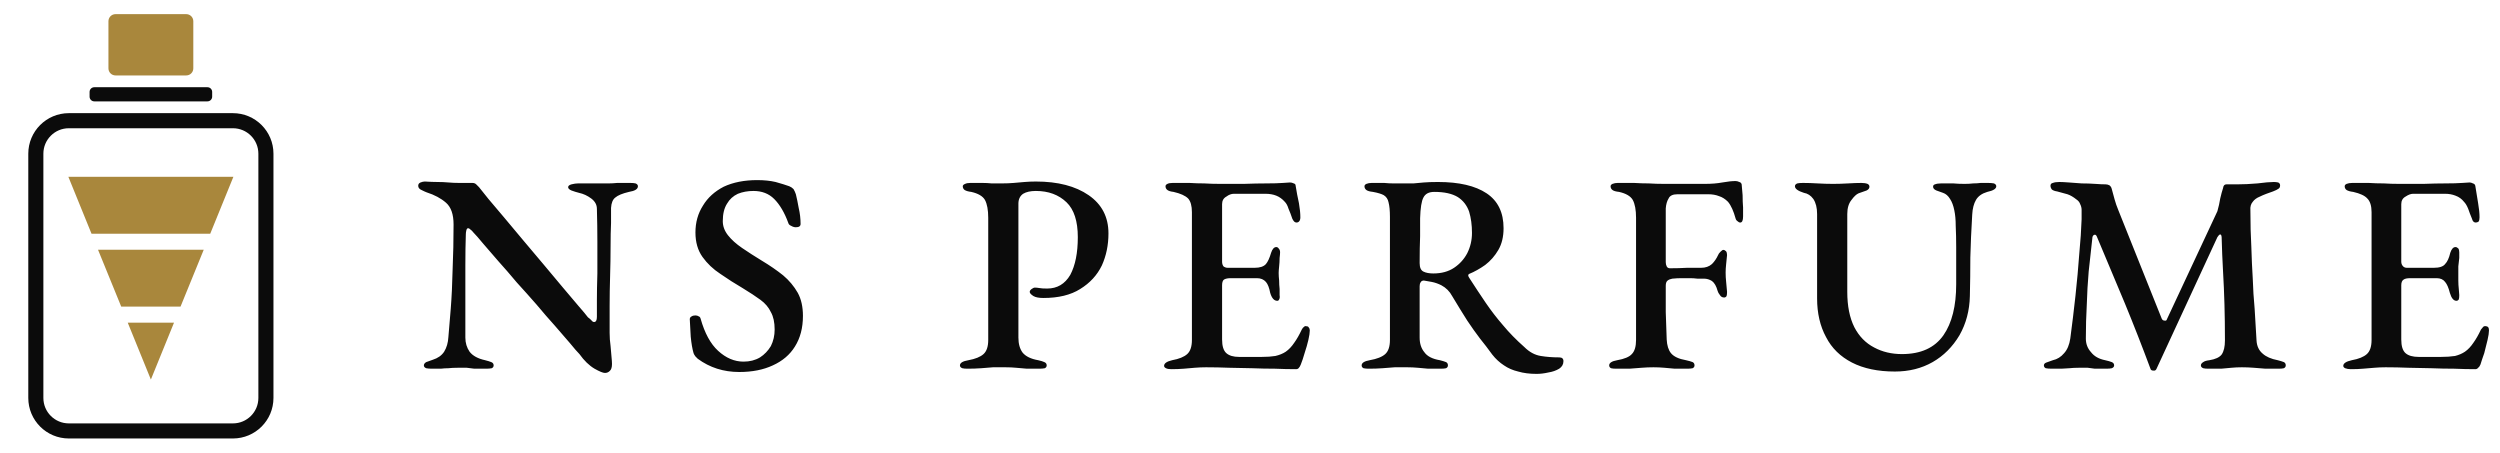
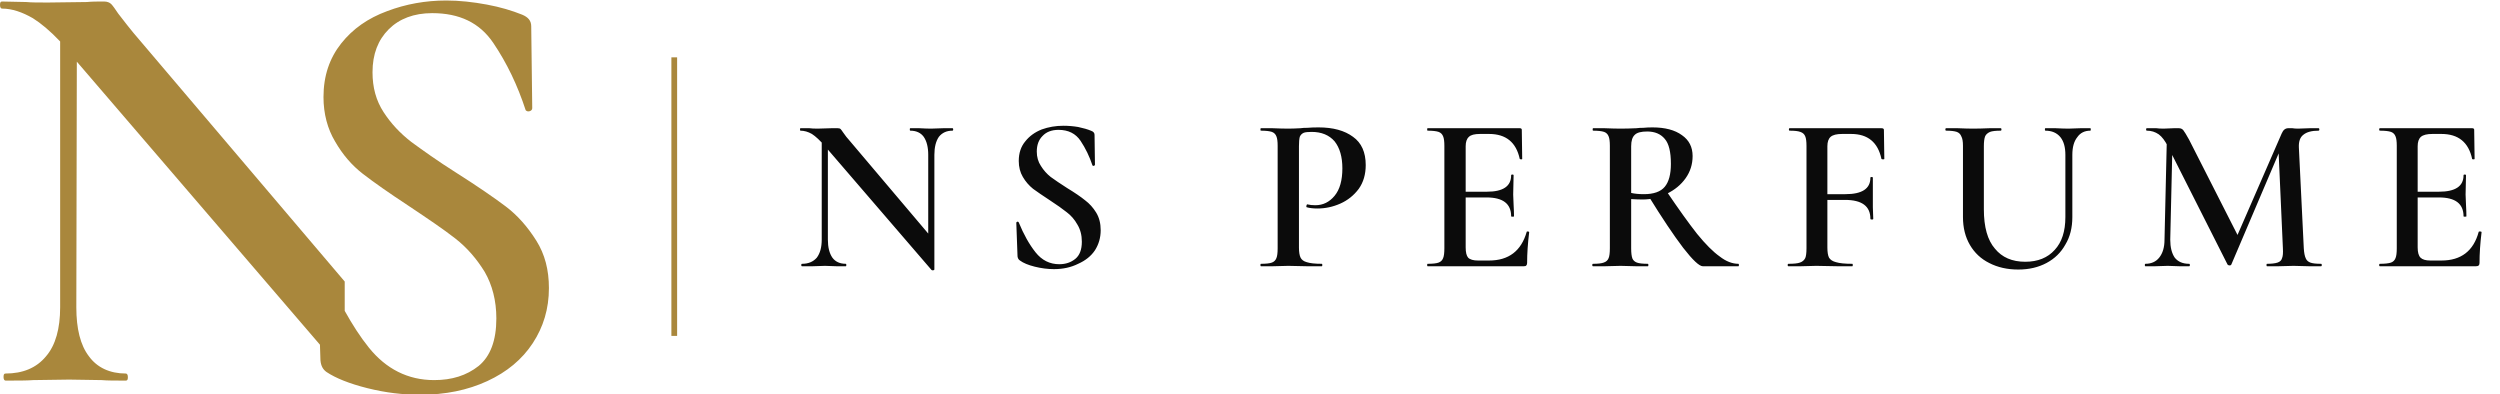
- <svg xmlns="http://www.w3.org/2000/svg" viewBox="0 0 530.24 96" width="530.24" height="96" role="img" aria-label="NS Perfume">
-   <rect x="23" y="3" width="18" height="13" rx="1.5" fill="#A9873C" />
-   <rect x="19" y="18.5" width="26" height="3" rx="1" fill="#0B0B0B" />
-   <rect x="7.6" y="25.6" width="48.8" height="65.8" rx="7" fill="none" stroke="#0B0B0B" stroke-width="3.2" />
-   <path d="M14.5 37.5H49.5L44.59 49.57H19.41ZM20.79 52.97H43.21L38.29 65.03H25.71ZM27.09 68.43H36.91L32 80.5Z" fill="#A9873C" />
-   <path d="M128.3 79.1L128.3 79.1Q127.7 79.1 126.1 78.2Q124.4 77.2 122.9 75.1L122.9 75.1Q122.2 74.4 120.9 72.8Q119.5 71.2 117.7 69.1Q115.8 67 113.8 64.6Q111.7 62.2 109.6 59.9Q107.6 57.5 105.7 55.4Q103.9 53.3 102.5 51.7Q101.1 50 100.4 49.3L100.4 49.3Q100.1 48.9 99.8 48.7Q99.5 48.4 99.3 48.4Q99 48.4 98.9 48.9Q98.8 49.3 98.8 49.7L98.8 49.7Q98.7 52.6 98.7 56.3Q98.7 60.1 98.7 64.1Q98.7 68.1 98.7 71.6L98.7 71.6Q98.7 73.3 99.6 74.6Q100.6 75.9 102.9 76.4L102.9 76.4Q103.7 76.6 104.2 76.8Q104.7 77 104.7 77.5L104.7 77.5Q104.7 77.9 104.3 78.1Q103.8 78.2 103.1 78.2L103.1 78.2Q101.4 78.2 100.6 78.2Q99.7 78.1 99 78Q98.3 78 97.1 78L97.1 78Q95.9 78 95.1 78.1Q94.3 78.1 93.5 78.2Q92.7 78.2 91.6 78.2L91.6 78.2Q90.9 78.2 90.4 78.1Q89.9 77.9 89.9 77.5Q89.9 77.1 90.4 76.8Q90.9 76.6 91.8 76.3L91.8 76.3Q93.4 75.8 94.2 74.6Q95 73.3 95.1 71.5L95.1 71.5Q95.3 69.2 95.6 65.5Q95.9 61.7 96 57.1Q96.2 52.5 96.2 47.6L96.2 47.6Q96.2 44.4 94.6 43Q93 41.6 90.5 40.8L90.5 40.8Q90.2 40.7 89.4 40.3Q88.7 40 88.7 39.4Q88.7 38.9 89.2 38.7Q89.7 38.5 90.1 38.5L90.1 38.5Q91.7 38.6 92.8 38.6Q94 38.6 95.1 38.7Q96.2 38.8 97.4 38.8Q98.6 38.8 100.2 38.8L100.2 38.8Q100.7 38.8 101 39.1Q101.3 39.4 101.6 39.7L101.6 39.7Q102.2 40.5 103.6 42.2Q105 43.9 106.9 46.1Q108.8 48.4 111 51Q113.1 53.5 115.3 56.1Q117.5 58.7 119.4 61Q121.3 63.2 122.7 64.9Q124.1 66.5 124.7 67.3L124.7 67.3Q125 67.5 125.4 67.9Q125.7 68.3 126 68.3L126 68.3Q126.6 68.3 126.6 67.2L126.6 67.2L126.6 63.6Q126.6 61.2 126.7 58Q126.7 54.8 126.7 51.3Q126.7 47.8 126.6 44.3L126.6 44.3Q126.6 43 125.4 42.1Q124.2 41.2 122.8 40.9L122.8 40.9Q122 40.7 121.2 40.4Q120.5 40.1 120.5 39.7L120.5 39.7Q120.5 39.3 121.2 39.1Q122 38.9 122.6 38.9L122.6 38.9L126.9 38.9Q128.3 38.9 129.1 38.9Q129.9 38.9 130.9 38.8Q131.9 38.8 133.7 38.8L133.7 38.8Q134.4 38.8 134.8 38.9Q135.3 39.1 135.3 39.5L135.3 39.5Q135.3 40.4 133.4 40.7L133.4 40.7Q131.3 41.2 130.5 41.9Q129.7 42.5 129.6 44.1L129.6 44.1Q129.6 45.1 129.6 47.3Q129.5 49.4 129.5 52.4Q129.5 55.3 129.4 58.6Q129.3 61.8 129.3 64.9L129.3 64.9L129.3 70.6Q129.3 72 129.5 73.4Q129.6 74.7 129.7 75.7Q129.8 76.7 129.8 77.2L129.8 77.2Q129.8 78.3 129.3 78.7Q128.9 79.1 128.3 79.1ZM156.8 78.9L156.8 78.9Q154.3 78.9 152.1 78.2Q149.9 77.5 148 76.1L148 76.1Q147.8 75.9 147.5 75.6Q147.2 75.2 147.1 74.9L147.1 74.9Q146.7 73.5 146.5 71.4Q146.4 69.4 146.3 67.7L146.3 67.7Q146.3 67.3 146.7 67.1Q147 66.9 147.5 66.9L147.5 66.9Q147.9 66.9 148.2 67.1Q148.5 67.2 148.6 67.6L148.6 67.6Q149.9 72.2 152.3 74.4Q154.8 76.7 157.7 76.7L157.7 76.7Q159.7 76.7 161.2 75.8Q162.6 74.9 163.5 73.4Q164.3 71.8 164.3 69.9L164.3 69.9Q164.3 67.6 163.5 66.2Q162.8 64.7 161.3 63.6Q159.8 62.5 157.5 61.1L157.5 61.1Q155.1 59.7 152.8 58.1Q150.5 56.6 149 54.5Q147.5 52.4 147.5 49.3L147.5 49.3Q147.5 46.1 149.1 43.6Q150.6 41.1 153.5 39.6Q156.5 38.2 160.6 38.2L160.6 38.2Q162.8 38.2 164.5 38.6Q166.3 39.1 167.4 39.5L167.4 39.5Q167.9 39.7 168.3 40.1Q168.6 40.6 168.8 41.2L168.8 41.2Q169.1 42.4 169.4 44.1Q169.8 45.8 169.8 47.5L169.8 47.5Q169.8 48.2 168.8 48.2L168.8 48.2Q168.3 48.2 167.8 47.9Q167.3 47.7 167.2 47.3L167.2 47.3Q166 44 164.2 42.2Q162.5 40.5 159.8 40.5L159.8 40.5Q158 40.5 156.5 41.1Q155 41.8 154.2 43.2Q153.3 44.6 153.3 46.9L153.3 46.9Q153.3 48.5 154.4 49.9Q155.5 51.3 157.4 52.6Q159.3 53.9 161.6 55.3L161.6 55.3Q164.1 56.8 166.1 58.4Q168 60 169.2 62.1Q170.3 64.1 170.3 67L170.3 67Q170.3 70.8 168.6 73.5Q167 76.1 163.9 77.5Q160.9 78.9 156.8 78.9ZM205.2 78.2L205.2 78.2Q204.5 78.2 204.1 78.1Q203.6 77.9 203.6 77.5L203.6 77.5Q203.6 76.7 205.4 76.4L205.4 76.4Q207.6 76 208.6 75.1Q209.6 74.2 209.6 72.1L209.6 72.1L209.6 46.2Q209.6 43.7 208.9 42.4Q208.2 41.2 206 40.7L206 40.7Q205.1 40.6 204.6 40.3Q204.2 40 204.2 39.5L204.2 39.5Q204.2 39.2 204.7 39Q205.1 38.8 205.8 38.8L205.8 38.8Q207.3 38.8 208.4 38.8Q209.4 38.8 210.3 38.9Q211.3 38.9 212.5 38.9L212.5 38.9Q213.8 38.9 215 38.8Q216.2 38.7 217.3 38.6Q218.5 38.5 219.7 38.5L219.7 38.5Q226.7 38.5 230.9 41.4Q235.1 44.3 235.1 49.5L235.1 49.5Q235.1 53.2 233.7 56.3Q232.2 59.4 229.1 61.3Q226.1 63.2 221.3 63.2L221.3 63.2Q219.9 63.2 219.2 62.8Q218.4 62.3 218.4 61.9L218.4 61.9Q218.4 61.6 218.8 61.3Q219.2 61 219.5 61L219.5 61Q219.9 61 220.5 61.1Q221 61.2 222.1 61.2L222.1 61.2Q225.3 61.2 227 58.3Q228.6 55.3 228.6 50.3Q228.6 45.2 226.2 42.9Q223.7 40.5 219.7 40.5L219.7 40.5Q218 40.5 217 41.1Q216 41.8 216 43.2L216 43.2L216 71.6Q216 73.6 216.9 74.8Q217.9 76 220.2 76.4L220.2 76.4Q221.1 76.6 221.5 76.8Q222 77 222 77.5L222 77.5Q222 77.9 221.6 78.1Q221.1 78.2 220.4 78.2L220.4 78.2Q218.9 78.2 217.8 78.2Q216.6 78.1 215.5 78Q214.5 77.9 213.3 77.9L213.3 77.9Q211.9 77.9 210.6 77.9L210.6 77.9L208.1 78.1Q206.7 78.2 205.2 78.2ZM248.4 78.3L248.4 78.3Q247.7 78.3 247.3 78.1Q246.9 77.9 246.9 77.6L246.9 77.6Q246.9 76.8 248.6 76.4L248.6 76.4Q250.8 76 251.8 75.1Q252.8 74.2 252.8 72.1L252.8 72.1L252.8 45Q252.8 43 252 42.1Q251.1 41.2 248.9 40.7L248.9 40.7Q248 40.6 247.6 40.3Q247.2 40 247.2 39.5L247.2 39.5Q247.2 39.2 247.6 39Q248 38.8 248.7 38.8L248.7 38.8Q250.7 38.8 252.3 38.8Q253.9 38.9 255.4 38.9Q257 39 258.8 39L258.8 39Q261.2 39 263.8 39Q266.5 38.9 268.7 38.9L268.7 38.9Q270.7 38.9 272.1 38.8Q273.4 38.7 273.6 38.7L273.6 38.7Q274 38.7 274.4 38.9Q274.8 39 274.8 39.4L274.8 39.4Q275.1 41.3 275.5 43.1Q275.8 44.8 275.8 46.1L275.8 46.1Q275.8 46.7 275.5 47Q275.3 47.2 275 47.2Q274.7 47.2 274.5 47Q274.3 46.8 274.1 46.4L274.1 46.4Q273.7 45.2 273.3 44.3Q273 43.3 272.5 42.8L272.5 42.8Q271.7 41.9 270.7 41.5Q269.7 41.1 268.4 41.1L268.4 41.1L261.7 41.1Q260.9 41.1 260.1 41.7Q259.2 42.2 259.2 43.3L259.2 43.3L259.2 55.5Q259.2 56.1 259.5 56.5Q259.9 56.8 260.4 56.8L260.4 56.8L266.1 56.8Q267.8 56.8 268.5 56Q269.1 55.3 269.6 53.6L269.6 53.6Q270 52.4 270.7 52.4L270.7 52.4Q271 52.4 271.2 52.7Q271.5 53 271.5 53.5L271.5 53.5Q271.5 53.9 271.4 54.7Q271.4 55.6 271.3 56.5Q271.2 57.4 271.2 57.9L271.2 57.9Q271.2 58.6 271.3 59.5Q271.3 60.4 271.4 61.3Q271.4 62.2 271.4 62.6L271.4 62.6Q271.5 63.2 271.3 63.5Q271.2 63.8 270.9 63.8L270.9 63.8Q269.9 63.8 269.4 62.1L269.4 62.1Q269.1 60.5 268.5 59.8Q267.8 59 266.6 59L266.6 59L261 59Q260.1 59 259.6 59.3Q259.2 59.6 259.2 60.5L259.2 60.5L259.2 72Q259.2 74.1 260.1 74.9Q261 75.7 262.8 75.7L262.8 75.7L267.6 75.7Q269.3 75.7 270.5 75.5Q271.8 75.2 272.7 74.6L272.7 74.6Q273.7 73.9 274.5 72.7Q275.3 71.6 276.1 69.9L276.1 69.9Q276.3 69.5 276.6 69.3Q276.8 69.1 277.1 69.2L277.1 69.2Q277.5 69.2 277.6 69.5Q277.8 69.7 277.8 70.1L277.8 70.1Q277.8 70.8 277.5 72.1Q277.2 73.4 276.7 74.9Q276.3 76.3 275.9 77.3L275.9 77.3Q275.7 77.8 275.5 78Q275.3 78.3 274.9 78.3L274.9 78.3Q272.7 78.3 270.4 78.2Q268.1 78.2 265.6 78.1L265.6 78.1L260.7 78Q258.2 77.9 255.8 77.9L255.8 77.9Q254.6 77.9 253.4 78Q252.3 78.1 251.1 78.2Q249.9 78.3 248.4 78.3ZM325.9 79.3L325.9 79.3Q323.7 79.3 322 78.8Q320.3 78.4 319 77.5Q317.6 76.6 316.5 75.2L316.5 75.2Q315.2 73.4 313.9 71.8Q312.6 70.1 311.2 68Q309.8 65.8 308 62.8L308 62.8Q307.2 61.3 305.7 60.5L305.7 60.5Q304.7 60 303.7 59.8Q302.6 59.6 302 59.5L302 59.5Q301.5 59.5 301.3 59.9Q301.1 60.2 301.1 60.7L301.1 60.7L301.1 71.6Q301.1 73.5 302.1 74.7Q303 76 305.4 76.4L305.4 76.4Q306.2 76.6 306.7 76.8Q307.1 77 307.1 77.5L307.1 77.5Q307.1 77.9 306.7 78.1Q306.3 78.2 305.6 78.2L305.6 78.2Q304.1 78.2 302.9 78.2Q301.7 78.1 300.7 78Q299.6 77.9 298.5 77.9L298.5 77.9Q297 77.9 295.8 77.9L295.8 77.9L293.2 78.1Q291.9 78.2 290.3 78.2L290.3 78.2Q289.7 78.2 289.2 78.1Q288.8 77.9 288.8 77.5L288.8 77.5Q288.8 76.7 290.5 76.4L290.5 76.4Q292.8 76 293.8 75.1Q294.8 74.2 294.8 72.1L294.8 72.1L294.8 46Q294.8 44 294.5 42.9Q294.3 41.9 293.5 41.4Q292.8 41 291.2 40.7L291.2 40.7Q290.2 40.6 289.8 40.3Q289.4 40 289.4 39.5L289.4 39.5Q289.4 39.2 289.8 39Q290.3 38.8 290.9 38.8L290.9 38.8Q292.7 38.8 293.6 38.8Q294.6 38.9 295.5 38.9Q296.3 38.9 297.6 38.9L297.6 38.9Q298.8 38.9 299.8 38.9Q300.8 38.8 302 38.7Q303.2 38.6 305 38.6L305 38.6Q311.7 38.6 315.3 41Q318.9 43.4 318.9 48.4L318.9 48.4Q318.9 51.1 317.8 53Q316.7 54.9 315 56.2Q313.3 57.4 311.6 58.1L311.6 58.1Q311.4 58.2 311.4 58.4Q311.4 58.6 311.6 58.9L311.6 58.9Q313.4 61.7 315.1 64.2Q316.8 66.7 318.8 69Q320.7 71.3 323.3 73.6L323.3 73.6Q324.9 75.2 326.8 75.5Q328.6 75.8 330.7 75.8L330.7 75.8Q331.6 75.8 331.6 76.6L331.6 76.6Q331.6 77.6 330.7 78.2Q329.7 78.8 328.4 79Q327.1 79.3 325.9 79.3ZM304 58L304 58Q306.6 58 308.4 56.8Q310.2 55.6 311.2 53.7Q312.2 51.7 312.2 49.4L312.2 49.4Q312.2 46.9 311.6 44.9Q310.9 42.9 309.2 41.8Q307.4 40.7 304.2 40.7L304.2 40.7Q302.5 40.7 301.9 41.9Q301.3 43 301.2 46.3L301.2 46.3Q301.2 47.7 301.2 50.1Q301.1 52.5 301.1 55.8L301.1 55.8Q301.1 57.2 301.9 57.6Q302.7 58 304 58ZM342.8 78.2L342.8 78.2Q342.1 78.2 341.7 78.1Q341.3 77.9 341.3 77.5L341.3 77.5Q341.3 76.7 343 76.4L343 76.4Q345.3 76 346.1 75.1Q347 74.2 347 72.1L347 72.1L347 46.2Q347 43.7 346.3 42.4Q345.6 41.2 343.4 40.7L343.4 40.7Q342.4 40.6 342 40.3Q341.6 40 341.6 39.5L341.6 39.5Q341.6 39.2 342 39Q342.5 38.8 343.1 38.8L343.1 38.8Q345.1 38.8 346.6 38.8Q348.2 38.9 349.7 38.9Q351.2 39 353 39L353 39L361.6 39Q363.7 39 365.3 38.7Q367 38.4 368.1 38.4L368.1 38.4Q368.5 38.4 368.9 38.6Q369.3 38.7 369.4 39.1L369.4 39.1Q369.5 40 369.6 41.4Q369.6 42.8 369.7 44Q369.7 45.3 369.7 45.9L369.7 45.9Q369.7 47.2 369.1 47.2L369.1 47.2Q368.8 47.2 368.5 46.9Q368.2 46.7 368.1 46.3L368.1 46.3Q367.8 45.2 367.4 44.3Q367 43.4 366.5 42.8L366.5 42.8Q365.6 41.9 364.6 41.6Q363.6 41.2 362.3 41.2L362.3 41.2L355.8 41.2Q354.3 41.2 353.9 42.1Q353.4 42.9 353.3 44.2L353.3 44.2L353.3 55.6Q353.3 56.1 353.5 56.5Q353.7 56.9 354.2 56.9L354.2 56.9Q356 56.9 357.8 56.8Q359.6 56.8 360.8 56.8L360.8 56.8Q362.2 56.8 363.1 56Q363.9 55.2 364.4 54.1L364.4 54.1Q364.5 53.8 364.9 53.4Q365.3 53 365.5 53L365.5 53Q365.8 53 366.1 53.3Q366.3 53.6 366.3 54.1L366.3 54.1Q366.2 55.3 366.1 56.1Q366 57 366 57.8L366 57.8Q366 58.8 366.1 59.7Q366.2 60.5 366.3 61.9L366.3 61.9Q366.3 62.5 366.2 62.8Q366 63.1 365.7 63.1L365.7 63.1Q365.1 63.1 364.8 62.6Q364.4 62.1 364.3 61.7L364.3 61.7Q363.9 60.2 363.1 59.6Q362.3 59.1 361.4 59.1L361.4 59.1Q360.7 59.1 360 59.1Q359.2 59 358.5 59L358.5 59L356.6 59Q355.7 59 354.7 59.1L354.7 59.1Q354.1 59.2 353.7 59.5Q353.3 59.8 353.3 60.6L353.3 60.6Q353.3 63.3 353.3 66.2Q353.4 69.1 353.5 72L353.5 72Q353.6 73.9 354.4 74.9Q355.3 76 357.6 76.4L357.6 76.4Q358.5 76.6 359 76.8Q359.4 77 359.4 77.5L359.4 77.5Q359.4 77.9 359 78.1Q358.5 78.2 357.9 78.2L357.9 78.2Q356.3 78.2 355.2 78.2Q354 78.1 353 78Q351.9 77.9 350.7 77.9L350.7 77.9Q349.4 77.9 348.2 78Q346.9 78.1 345.6 78.2Q344.3 78.2 342.8 78.2ZM401.9 78.8L401.9 78.8Q396.5 78.8 392.8 76.9Q389.1 75 387.3 71.5Q385.4 68 385.4 63.3L385.4 63.3L385.4 45.4Q385.4 43.4 384.6 42.2Q383.8 41.1 382.6 40.9L382.6 40.9Q380.7 40.3 380.7 39.5L380.7 39.5Q380.7 39.1 381.2 38.9Q381.6 38.8 382.4 38.8L382.4 38.8Q383.9 38.8 385.5 38.9Q387.2 39 388.8 39L388.8 39Q390.3 39 392 38.9Q393.6 38.8 394.8 38.8L394.8 38.8Q395.6 38.8 396.1 39Q396.5 39.2 396.5 39.6L396.5 39.6Q396.5 40.1 395.9 40.4Q395.3 40.6 394.2 41L394.2 41Q393.5 41.3 392.7 42.4Q391.8 43.5 391.8 45.4L391.8 45.4L391.8 61.9Q391.8 66.4 393.3 69.4Q394.8 72.3 397.5 73.7Q400.1 75.1 403.4 75.1L403.4 75.1Q409.4 75.1 412.2 71.1Q414.9 67.2 414.9 60.3L414.9 60.3L414.9 56.8Q414.9 54.7 414.9 52.4Q414.9 50 414.8 47.9L414.8 47.9Q414.8 46 414.5 44.6Q414.2 43.1 413.6 42.2Q413 41.2 412.1 40.9L412.1 40.9L410.7 40.4Q410 40.1 410 39.6L410 39.6Q410 39.2 410.4 39.1Q410.9 38.9 411.7 38.9L411.7 38.9Q413.4 38.9 414.3 38.9Q415.3 39 416.7 39L416.7 39Q417.7 39 418.5 38.9Q419.3 38.9 420.1 38.8Q420.9 38.8 421.7 38.8L421.7 38.8Q422.4 38.8 422.9 38.9Q423.4 39.1 423.4 39.5L423.4 39.5Q423.4 40.3 421.5 40.7L421.5 40.7Q419.8 41.2 419.1 42.4Q418.4 43.6 418.3 45.5L418.3 45.5Q418 50.5 417.9 54.6Q417.9 58.7 417.8 62.8L417.8 62.8Q417.7 67.4 415.6 71.1Q413.4 74.8 409.9 76.8Q406.4 78.8 401.9 78.8ZM435.2 78.2L435.2 78.2Q434.4 78.2 433.9 78.1Q433.5 77.9 433.5 77.5Q433.5 77.1 434 76.9Q434.5 76.7 435.4 76.4L435.4 76.4Q436.8 76.1 437.8 74.9Q438.8 73.8 439.1 71.8L439.1 71.8Q439.7 67.3 440.2 62.7Q440.7 58.1 441 53.9Q441.4 49.7 441.5 46.5L441.5 46.5L441.5 45.5Q441.5 45 441.5 44.5L441.5 44.5Q441.5 43.9 441.2 43.3Q441 42.7 440.4 42.3L440.4 42.3Q439.4 41.5 438.5 41.2Q437.5 40.9 436.3 40.6L436.3 40.6Q435.6 40.5 435.2 40.2Q434.9 39.8 434.9 39.4L434.9 39.4Q434.9 38.9 435.4 38.8Q435.9 38.6 436.8 38.6L436.8 38.6Q437.5 38.6 438.8 38.7Q440 38.8 441.5 38.9Q443 38.9 444.4 39Q445.7 39.1 446.6 39.1L446.6 39.1Q447 39.1 447.4 39.3Q447.8 39.6 447.9 40.1L447.9 40.1Q448.2 41.2 448.5 42.3Q448.8 43.4 449.3 44.6L449.3 44.6L458.5 67.6Q458.7 68 459.1 68Q459.5 68.1 459.6 67.7L459.6 67.7L470.3 44.8Q470.7 43.4 470.9 42.1Q471.2 40.8 471.5 39.9L471.5 39.9Q471.6 39.1 472.2 39.1L472.2 39.1L474.5 39.1Q476.5 39.1 478.8 38.9Q481.1 38.6 482.3 38.6L482.3 38.6Q482.7 38.6 483.2 38.7Q483.6 38.9 483.6 39.3L483.6 39.3Q483.6 39.8 483.3 40Q482.9 40.3 482.1 40.6L482.1 40.6Q481.5 40.8 480.7 41.1Q479.9 41.4 479.3 41.7L479.3 41.7Q478.3 42.1 477.8 42.8Q477.2 43.5 477.3 44.6L477.3 44.6Q477.3 48.9 477.5 52.4Q477.6 55.9 477.8 59.1Q477.9 62.3 478.2 65.5Q478.4 68.6 478.6 72.2L478.6 72.2Q478.7 74 479.9 75Q481 76 483.1 76.4L483.1 76.4Q483.9 76.6 484.4 76.8Q484.8 77 484.8 77.5L484.8 77.5Q484.8 77.9 484.4 78.1Q484 78.2 483.3 78.2L483.3 78.2Q481.8 78.2 480.5 78.2Q479.3 78.1 478 78Q476.8 77.9 475.5 77.9L475.5 77.9Q474.3 77.9 473.3 78Q472.2 78.1 471.1 78.2Q470 78.2 468.4 78.2L468.4 78.2Q467.7 78.2 467.3 78.1Q466.8 77.9 466.8 77.5Q466.8 77.1 467.3 76.8Q467.7 76.5 468.6 76.4L468.6 76.4Q470.5 76.1 471.2 75.2Q471.9 74.2 471.9 72.2L471.9 72.2Q471.9 68.1 471.8 64.6Q471.7 61 471.5 57.6Q471.3 54.1 471.2 50.3L471.2 50.3Q471.2 49.9 471 49.8L471 49.8Q471 49.7 470.9 49.7L470.9 49.7Q470.6 49.8 470.3 50.3L470.3 50.3L457.4 78.2Q457.2 78.7 456.7 78.6Q456.2 78.6 456.1 78.2L456.1 78.2Q453.5 71.2 450.7 64.4Q447.8 57.5 444.7 50.1L444.7 50.1Q444.5 49.7 444.2 49.8Q443.9 49.9 443.8 50.3L443.8 50.3Q443.4 54.1 443 57.6Q442.7 61.1 442.6 64.6Q442.4 68.1 442.4 71.8L442.4 71.8Q442.4 73.5 443.5 74.7Q444.5 76 446.5 76.4L446.5 76.4Q447.4 76.6 447.9 76.8Q448.4 77 448.4 77.5L448.4 77.5Q448.4 77.9 447.9 78.1Q447.5 78.2 446.7 78.2L446.7 78.2Q445.1 78.2 444.3 78.2Q443.4 78.1 442.8 78Q442.1 78 440.9 78L440.9 78Q439.8 78 438.9 78.1L438.9 78.1L437.2 78.2Q436.3 78.2 435.2 78.2ZM498.6 78.3L498.6 78.3Q497.9 78.3 497.4 78.1Q497 77.9 497 77.6L497 77.6Q497 76.8 498.8 76.4L498.8 76.4Q501 76 502 75.1Q503 74.2 503 72.1L503 72.1L503 45Q503 43 502.1 42.1Q501.3 41.2 499.1 40.7L499.1 40.7Q498.2 40.6 497.7 40.3Q497.3 40 497.3 39.5L497.3 39.5Q497.3 39.2 497.7 39Q498.2 38.8 498.9 38.8L498.9 38.8Q500.9 38.8 502.4 38.8Q504 38.9 505.6 38.9Q507.1 39 508.9 39L508.9 39Q511.3 39 514 39Q516.6 38.9 518.8 38.9L518.8 38.9Q520.8 38.9 522.2 38.8Q523.5 38.7 523.8 38.7L523.8 38.7Q524.1 38.7 524.5 38.9Q524.9 39 525 39.4L525 39.4Q525.3 41.3 525.6 43.1Q525.9 44.8 525.9 46.1L525.9 46.1Q525.9 46.7 525.7 47Q525.4 47.2 525.1 47.2Q524.8 47.2 524.6 47Q524.4 46.8 524.3 46.4L524.3 46.4Q523.8 45.2 523.5 44.3Q523.1 43.3 522.6 42.8L522.6 42.8Q521.9 41.9 520.8 41.5Q519.8 41.1 518.6 41.1L518.6 41.1L511.8 41.1Q511.1 41.1 510.2 41.7Q509.3 42.2 509.3 43.3L509.3 43.3L509.3 55.5Q509.3 56.1 509.7 56.5Q510 56.8 510.5 56.8L510.5 56.8L516.2 56.8Q518 56.8 518.6 56Q519.3 55.3 519.7 53.6L519.7 53.6Q520.1 52.4 520.8 52.4L520.8 52.4Q521.1 52.4 521.4 52.7Q521.6 53 521.6 53.5L521.6 53.5Q521.6 53.9 521.6 54.7Q521.5 55.6 521.4 56.5Q521.4 57.4 521.4 57.9L521.4 57.9Q521.4 58.6 521.4 59.5Q521.4 60.4 521.5 61.3Q521.6 62.2 521.6 62.6L521.6 62.6Q521.6 63.2 521.5 63.5Q521.3 63.8 521 63.8L521 63.8Q520.1 63.8 519.6 62.1L519.6 62.1Q519.2 60.5 518.6 59.8Q518 59 516.8 59L516.8 59L511.2 59Q510.2 59 509.8 59.3Q509.3 59.6 509.3 60.5L509.3 60.5L509.3 72Q509.3 74.1 510.2 74.9Q511.1 75.7 513 75.7L513 75.7L517.7 75.7Q519.4 75.7 520.7 75.5Q521.9 75.2 522.8 74.6L522.8 74.6Q523.8 73.9 524.6 72.7Q525.4 71.6 526.2 69.9L526.2 69.9Q526.5 69.5 526.7 69.3Q527 69.1 527.3 69.2L527.3 69.2Q527.6 69.2 527.8 69.5Q527.9 69.7 527.9 70.1L527.9 70.1Q527.9 70.8 527.6 72.1Q527.3 73.4 526.9 74.9Q526.4 76.3 526.1 77.3L526.1 77.3Q525.9 77.8 525.6 78Q525.4 78.3 525 78.3L525 78.3Q522.9 78.3 520.5 78.2Q518.2 78.2 515.7 78.1L515.7 78.1L510.8 78Q508.4 77.9 506 77.9L506 77.9Q504.7 77.9 503.6 78Q502.4 78.1 501.2 78.2Q500.1 78.3 498.6 78.3Z" fill="#0B0B0B" />
+ <svg xmlns="http://www.w3.org/2000/svg" viewBox="0 0 610.3 96" width="610.3" height="96" role="img" aria-label="NS Perfume">
+   <path transform="translate(0 0) scale(1.2339)" d="M15.1,60.8c0,4.2 0.8,7.5 2.5,9.7c1.6,2.2 4.1,3.4 7.3,3.4c0.2,0 0.4,0.2 0.4,0.7c0,0.5 -0.1,0.7 -0.4,0.7c-2.1,0 -3.7,0 -4.8,-0.1l-6.4,-0.1l-7.1,0.1c-1.3,0.1 -3.1,0.1 -5.5,0.1c-0.2,0 -0.4,-0.2 -0.4,-0.7c0,-0.5 0.1,-0.7 0.4,-0.7c3.4,0 6.1,-1.1 8,-3.4c1.9,-2.2 2.8,-5.5 2.8,-9.7v-52.6c-2,-2.1 -3.8,-3.6 -5.4,-4.6c-2.1,-1.2 -4.1,-1.9 -6.1,-1.9c-0.2,0 -0.4,-0.2 -0.4,-0.7c0,-0.5 0.1,-0.7 0.4,-0.7l4.8,0.1c1,0.1 2.4,0.1 4.3,0.1l7.7,-0.1c1,-0.1 2.1,-0.1 3.4,-0.1c0.6,0 1.1,0.2 1.4,0.5c0.3,0.3 0.8,1 1.4,1.9c1.4,1.8 2.4,3.1 3,3.8l41.8,49.2v5.8c1.5,2.7 3.1,5.2 4.8,7.3c3.4,4.2 7.7,6.4 12.9,6.4c3.5,0 6.4,-0.9 8.8,-2.8c2.3,-1.9 3.5,-5 3.5,-9.4c0,-3.5 -0.8,-6.6 -2.3,-9.2c-1.6,-2.6 -3.5,-4.8 -5.8,-6.6c-2.3,-1.8 -5.4,-3.9 -9.3,-6.5c-3.8,-2.5 -6.8,-4.6 -9,-6.3c-2.2,-1.7 -4,-3.8 -5.5,-6.4c-1.5,-2.5 -2.3,-5.5 -2.3,-8.8c0,-4.2 1.2,-7.7 3.5,-10.6c2.3,-2.9 5.3,-5 9.1,-6.4c3.7,-1.4 7.6,-2.1 11.7,-2.1c2.6,0 5.3,0.3 8,0.8c2.7,0.5 5,1.2 7,2c1.2,0.5 1.8,1.2 1.8,2.3l0.2,16.2c0,0.3 -0.2,0.5 -0.5,0.6c-0.4,0.1 -0.6,0 -0.8,-0.2c-1.6,-4.9 -3.7,-9.3 -6.4,-13.3c-2.7,-4 -6.7,-5.9 -12.1,-5.9c-3.6,0 -6.5,1.1 -8.6,3.2c-2.1,2.1 -3.2,4.9 -3.2,8.5c0,3 0.7,5.6 2.2,7.9c1.5,2.3 3.3,4.2 5.5,5.9c2.2,1.6 5.1,3.7 8.9,6.1c4.1,2.6 7.3,4.8 9.7,6.6c2.4,1.8 4.4,4.1 6.1,6.8c1.7,2.7 2.5,5.8 2.5,9.4c0,4.1 -1.1,7.7 -3.2,10.9c-2.1,3.2 -5.1,5.7 -9,7.5c-3.9,1.8 -8.3,2.7 -13.3,2.7c-3.4,0 -6.8,-0.4 -10.4,-1.3c-3.6,-0.9 -6.3,-2 -8.1,-3.2c-0.7,-0.5 -1.1,-1.2 -1.2,-2.3l-0.1,-3.1l-48.1,-56z" fill="#A9873C" />
+   <rect x="163.9" y="14" width="1.4" height="68" fill="#A9873C" />
+   <path d="M200.6 58.5L200.6 32.5L202.1 32.6L202.1 58.5Q202.1 61.3 203.2 62.9Q204.3 64.4 206.5 64.4L206.5 64.4Q206.6 64.4 206.6 64.7Q206.6 65 206.5 65L206.5 65Q205.1 65 204.3 65L204.3 65L201.4 64.9L198.3 65Q197.4 65 195.8 65L195.8 65Q195.6 65 195.6 64.7Q195.6 64.4 195.8 64.4L195.8 64.4Q198.1 64.4 199.4 62.9Q200.6 61.3 200.6 58.5L200.6 58.5ZM228.1 65.8Q228.1 65.9 227.8 66Q227.5 66 227.4 65.9L227.4 65.9L201.4 35.7Q199.6 33.6 198.2 32.7Q196.8 31.9 195.4 31.9L195.4 31.9Q195.3 31.9 195.3 31.6Q195.3 31.3 195.4 31.3L195.4 31.3L197.6 31.3Q198.3 31.4 199.6 31.4L199.6 31.4L203 31.3Q203.7 31.3 204.5 31.3L204.5 31.3Q205 31.3 205.2 31.5Q205.4 31.7 205.8 32.3L205.8 32.3Q206.7 33.6 207.2 34.1L207.2 34.1L227.6 58.2L228.1 65.8ZM228.1 37.8L228.1 65.8L226.6 64.1L226.6 37.8Q226.6 35 225.5 33.4Q224.4 31.9 222.2 31.9L222.2 31.9Q222.1 31.9 222.1 31.6Q222.1 31.3 222.2 31.3L222.2 31.3L224.4 31.3Q226.2 31.4 227.3 31.4L227.3 31.4Q228.3 31.4 230.3 31.3L230.3 31.3L232.5 31.3Q232.7 31.3 232.7 31.6Q232.7 31.9 232.5 31.9L232.5 31.9Q230.4 31.9 229.2 33.4Q228.1 35 228.1 37.8L228.1 37.8ZM253.1 37Q253.1 39 254.1 40.5Q255.1 42.1 256.5 43.2Q258 44.3 260.5 45.9L260.5 45.9Q263.3 47.6 264.9 48.9Q266.5 50.1 267.6 51.9Q268.7 53.7 268.7 56.2L268.7 56.2Q268.7 58.9 267.3 61.1Q265.9 63.2 263.2 64.4Q260.6 65.7 257.3 65.7L257.3 65.7Q255 65.7 252.6 65.1Q250.2 64.5 249 63.6L249 63.6Q248.5 63.3 248.4 62.6L248.4 62.6L248.1 54.4L248.1 54.4Q248.1 54.2 248.4 54.1Q248.6 54.1 248.7 54.3L248.7 54.3Q250.5 58.7 252.8 61.6Q255.1 64.5 258.6 64.5L258.6 64.5Q260.9 64.5 262.5 63.2Q264.1 61.9 264.1 59L264.1 59Q264.1 56.6 263 54.8Q262 53 260.4 51.8Q258.9 50.6 256.3 48.9L256.3 48.9Q253.7 47.2 252.2 46.1Q250.7 44.9 249.7 43.2Q248.7 41.5 248.7 39.3L248.7 39.3Q248.7 36.4 250.3 34.5Q251.8 32.6 254.3 31.6Q256.8 30.7 259.6 30.7L259.6 30.7Q261.4 30.7 263.2 31Q265.1 31.4 266.3 31.9L266.3 31.9Q267.2 32.2 267.2 32.9L267.2 32.9L267.3 40.2Q267.3 40.4 267 40.5Q266.8 40.5 266.7 40.4L266.7 40.4Q265.6 37.1 263.8 34.4Q262 31.7 258.4 31.7L258.4 31.7Q255.9 31.7 254.5 33.2Q253.1 34.6 253.1 37L253.1 37ZM317.1 60.4Q317.1 62.1 317.5 62.9Q317.9 63.7 319 64Q320.2 64.4 322.7 64.4L322.7 64.4Q322.8 64.4 322.8 64.7Q322.8 65 322.7 65L322.7 65Q320.5 65 319.2 65L319.2 65L314.5 64.9L310.6 65Q309.6 65 307.8 65L307.8 65Q307.7 65 307.7 64.7Q307.7 64.4 307.8 64.4L307.8 64.4Q309.7 64.4 310.5 64.1Q311.3 63.8 311.6 63Q311.9 62.3 311.9 60.6L311.9 60.6L311.9 35.6Q311.9 34 311.6 33.3Q311.3 32.5 310.5 32.2Q309.6 31.9 307.8 31.9L307.8 31.9Q307.7 31.9 307.7 31.6Q307.7 31.3 307.8 31.3L307.8 31.3L310.6 31.3Q313 31.4 314.5 31.4L314.5 31.4Q315.7 31.4 317.5 31.3L317.5 31.3Q318.1 31.2 319.2 31.2Q320.3 31.1 321.9 31.1L321.9 31.1Q327.2 31.1 330.3 33.4Q333.4 35.6 333.4 40.3L333.4 40.3Q333.4 43.7 331.7 46.1Q329.9 48.5 327.2 49.7Q324.5 50.9 321.6 50.9L321.6 50.9Q320.1 50.9 319 50.6L319 50.6Q318.9 50.6 318.9 50.3L318.9 50.3Q318.9 50.2 319 50Q319.1 49.8 319.2 49.9L319.2 49.9Q320 50.1 321.1 50.1L321.1 50.1Q323.9 50.1 325.8 47.8Q327.7 45.5 327.7 41.1L327.7 41.1Q327.7 36.9 325.8 34.5Q323.8 32.2 320.2 32.2L320.2 32.2Q318.9 32.2 318.3 32.4Q317.6 32.7 317.3 33.4Q317.1 34.2 317.1 35.7L317.1 35.7L317.1 60.4ZM348.5 65Q348.4 65 348.4 64.7Q348.4 64.4 348.5 64.4L348.5 64.4Q350.4 64.4 351.2 64.1Q352 63.8 352.3 63Q352.6 62.3 352.6 60.6L352.6 60.6L352.6 35.6Q352.6 34 352.3 33.3Q352 32.5 351.2 32.2Q350.3 31.9 348.5 31.9L348.5 31.9Q348.4 31.9 348.4 31.6Q348.4 31.3 348.5 31.3L348.5 31.3L371 31.3Q371.5 31.3 371.5 31.7L371.5 31.7L371.6 38.8Q371.6 38.9 371.4 38.9Q371.1 38.9 371 38.8L371 38.8Q369.7 32.7 363.5 32.7L363.5 32.7L361.3 32.7Q359.3 32.7 358.6 33.4Q357.8 34.1 357.8 35.7L357.8 35.7L357.8 60.4Q357.8 62.2 358.4 62.9Q359.1 63.6 360.8 63.6L360.8 63.6L363.5 63.6Q370.7 63.6 372.7 56.6L372.7 56.6Q372.7 56.5 372.9 56.5L372.9 56.5Q373.3 56.5 373.3 56.7L373.3 56.7Q372.8 60.8 372.8 64.2L372.8 64.2Q372.8 64.6 372.6 64.8Q372.5 65 372 65L372 65L348.5 65ZM368.9 52.8Q368.9 48.2 362.9 48.2L362.9 48.2L355.3 48.2L355.3 46.8L363 46.8Q368.9 46.8 368.9 42.8L368.9 42.8Q368.9 42.6 369.2 42.6Q369.5 42.6 369.5 42.8L369.5 42.8L369.4 47.5L369.5 50Q369.6 51.7 369.6 52.8L369.6 52.8Q369.6 52.9 369.3 52.9Q368.9 52.9 368.9 52.8L368.9 52.8ZM415.7 65Q414.4 65 410.9 60.5Q407.4 55.9 402.4 47.8L402.4 47.8L406.7 46.5Q411.3 53.3 414.3 57.1Q417.4 60.9 419.8 62.6Q422.1 64.4 424.4 64.4L424.4 64.4Q424.5 64.4 424.5 64.7Q424.5 65 424.4 65L424.4 65L415.7 65ZM403.4 31.1Q408 31.1 410.6 33Q413.2 34.8 413.2 38.1L413.2 38.1Q413.2 41.1 411.5 43.5Q409.8 45.9 406.9 47.3Q404.1 48.7 401 48.7L401 48.7Q399.8 48.7 398.2 48.6L398.2 48.6L398.2 60.6Q398.2 62.3 398.5 63.1Q398.8 63.8 399.6 64.1Q400.4 64.4 402.3 64.4L402.3 64.4Q402.4 64.4 402.4 64.7Q402.4 65 402.3 65L402.3 65Q400.5 65 399.5 65L399.5 65L395.6 64.9L391.7 65Q390.7 65 388.9 65L388.9 65Q388.7 65 388.7 64.7Q388.7 64.4 388.9 64.4L388.9 64.4Q390.7 64.4 391.5 64.1Q392.4 63.8 392.7 63Q393 62.3 393 60.6L393 60.6L393 35.6Q393 34 392.7 33.3Q392.4 32.5 391.6 32.2Q390.7 31.9 388.9 31.9L388.9 31.9Q388.8 31.9 388.8 31.6Q388.8 31.3 388.9 31.3L388.9 31.3L391.7 31.3Q394.1 31.4 395.6 31.4L395.6 31.4Q397.4 31.4 399.5 31.3L399.5 31.3Q400.2 31.2 401.2 31.2Q402.2 31.1 403.4 31.1L403.4 31.1ZM407.9 40Q407.9 35.6 406.4 33.9Q404.9 32.1 402.1 32.1L402.1 32.1Q399.9 32.1 399.1 32.9Q398.2 33.7 398.2 35.7L398.2 35.7L398.2 47.1Q399.5 47.4 401.3 47.4L401.3 47.4Q404.9 47.4 406.4 45.6Q407.9 43.8 407.9 40L407.9 40ZM436.6 65Q436.4 65 436.4 64.7Q436.4 64.4 436.6 64.4L436.6 64.4Q438.6 64.4 439.4 64.1Q440.3 63.8 440.7 63Q441 62.3 441 60.6L441 60.6L441 35.6Q441 34 440.7 33.3Q440.4 32.5 439.5 32.2Q438.7 31.9 436.9 31.9L436.9 31.9Q436.7 31.9 436.7 31.6Q436.7 31.3 436.9 31.3L436.9 31.3L459.3 31.3Q459.9 31.3 459.9 31.7L459.9 31.7L460 38.8Q460 38.9 459.7 38.9Q459.4 38.9 459.3 38.8L459.3 38.8Q458 32.7 451.9 32.7L451.9 32.7L449.7 32.7Q447.7 32.7 446.9 33.4Q446.1 34.1 446.1 35.7L446.1 35.7L446.1 60.4Q446.1 62.1 446.5 62.9Q447 63.7 448.2 64Q449.5 64.4 452.2 64.4L452.2 64.4Q452.3 64.4 452.3 64.7Q452.3 65 452.2 65L452.2 65Q449.9 65 448.7 65L448.7 65L443.4 64.9L439.5 65Q438.4 65 436.6 65L436.6 65ZM456.6 53.4Q456.6 48.8 450.4 48.8L450.4 48.8L443.7 48.8L443.7 47.4L450.5 47.4Q456.6 47.4 456.6 43.4L456.6 43.4Q456.6 43.2 456.9 43.2Q457.2 43.2 457.2 43.4L457.2 43.4L457.2 48.1Q457.2 49.8 457.2 50.6L457.2 50.6L457.3 53.4Q457.3 53.6 457 53.6Q456.6 53.6 456.6 53.4L456.6 53.4ZM504.2 37.8Q504.2 35 503 33.5Q501.7 31.9 499.3 31.9L499.3 31.9Q499.2 31.9 499.2 31.6Q499.2 31.3 499.3 31.3L499.3 31.3L501.8 31.3Q503.8 31.4 505 31.4L505 31.4Q506 31.4 507.9 31.3L507.9 31.3L510.3 31.3Q510.4 31.3 510.4 31.6Q510.4 31.9 510.3 31.9L510.3 31.9Q508.2 31.9 507.1 33.5Q505.9 35 505.9 37.8L505.9 37.8L505.9 53Q505.9 56.9 504.2 59.7Q502.6 62.6 499.6 64.2Q496.6 65.8 492.7 65.8L492.7 65.8Q488.7 65.8 485.6 64.2Q482.6 62.7 480.9 59.8Q479.2 56.9 479.2 53L479.2 53L479.2 35.6Q479.2 34 478.8 33.3Q478.5 32.5 477.7 32.2Q476.8 31.9 475.1 31.9L475.1 31.9Q474.9 31.9 474.9 31.6Q474.9 31.3 475.1 31.3L475.1 31.3L477.9 31.3Q480.2 31.4 481.7 31.4L481.7 31.4Q483.3 31.4 485.7 31.3L485.7 31.3L488.4 31.3Q488.6 31.3 488.6 31.6Q488.6 31.9 488.4 31.9L488.4 31.9Q486.6 31.9 485.8 32.2Q484.9 32.6 484.6 33.3Q484.3 34.1 484.3 35.7L484.3 35.7L484.3 51.1Q484.3 57.6 487 60.7Q489.6 63.9 494.4 63.9L494.4 63.9Q499 63.9 501.6 61Q504.2 58.2 504.2 53L504.2 53L504.2 37.8ZM528.4 58.5L529 32.5L530.4 32.6L529.8 58.5Q529.8 61.3 530.9 62.9Q532.1 64.4 534.4 64.4L534.4 64.4Q534.6 64.4 534.6 64.7Q534.6 65 534.4 65L534.4 65Q532.9 65 532.1 65L532.1 65L529.2 64.9L526 65Q525.2 65 523.7 65L523.7 65Q523.6 65 523.6 64.7Q523.6 64.4 523.7 64.4L523.7 64.4Q525.9 64.4 527.1 62.9Q528.4 61.3 528.4 58.5L528.4 58.5ZM566.6 64.4Q566.8 64.4 566.8 64.7Q566.8 65 566.6 65L566.6 65Q564.9 65 563.8 65L563.8 65L559.9 64.9L556.1 65Q555.1 65 553.4 65L553.4 65Q553.3 65 553.3 64.7Q553.3 64.4 553.4 64.4L553.4 64.4Q555.1 64.4 556 64.1Q556.9 63.8 557.1 63Q557.4 62.3 557.3 60.6L557.3 60.6L556.2 36L558.5 32.2L544.7 64.6Q544.6 64.8 544.3 64.8L544.3 64.8Q544 64.8 543.8 64.6L543.8 64.6L529.2 35.7Q528.2 33.7 527 32.8Q525.7 31.9 524.1 31.9L524.1 31.9Q523.9 31.9 523.9 31.6Q523.9 31.3 524.1 31.3L524.1 31.3L526.4 31.3Q527.1 31.4 528.2 31.4L528.2 31.4L530.7 31.3Q531.2 31.3 531.9 31.3L531.9 31.3Q532.6 31.3 533 31.8Q533.4 32.3 534.4 34.1L534.4 34.1L546.5 57.9L544.2 62L557 32.6Q557.3 31.9 557.7 31.6Q558.1 31.3 558.6 31.3L558.6 31.3Q559 31.3 559.6 31.3Q560.2 31.4 561 31.4L561 31.4L563.9 31.3Q564.6 31.3 566 31.3L566 31.3Q566.2 31.3 566.2 31.6Q566.2 31.9 566 31.9L566 31.9Q563.5 31.9 562.3 32.9Q561.1 33.8 561.2 36L561.2 36L562.4 60.6Q562.5 62.3 562.9 63.1Q563.2 63.8 564 64.1Q564.8 64.4 566.6 64.4L566.6 64.4ZM581 65Q580.8 65 580.8 64.7Q580.8 64.4 581 64.4L581 64.4Q582.8 64.4 583.7 64.1Q584.5 63.8 584.8 63Q585.1 62.3 585.1 60.6L585.1 60.6L585.1 35.6Q585.1 34 584.8 33.3Q584.5 32.5 583.7 32.2Q582.8 31.9 581 31.9L581 31.9Q580.8 31.9 580.8 31.6Q580.8 31.3 581 31.3L581 31.3L603.5 31.3Q604 31.3 604 31.7L604 31.7L604.1 38.8Q604.1 38.9 603.8 38.9Q603.5 38.9 603.5 38.8L603.5 38.8Q602.2 32.7 596 32.7L596 32.7L593.8 32.7Q591.8 32.7 591 33.4Q590.2 34.1 590.2 35.7L590.2 35.7L590.2 60.4Q590.2 62.2 590.9 62.9Q591.6 63.6 593.3 63.6L593.3 63.6L596 63.6Q603.2 63.6 605.1 56.6L605.1 56.6Q605.1 56.5 605.4 56.5L605.4 56.5Q605.8 56.5 605.8 56.7L605.8 56.7Q605.3 60.8 605.3 64.2L605.3 64.2Q605.3 64.6 605.1 64.8Q604.9 65 604.4 65L604.4 65L581 65ZM601.4 52.8Q601.4 48.2 595.4 48.2L595.4 48.2L587.8 48.2L587.8 46.8L595.4 46.8Q601.4 46.8 601.4 42.8L601.4 42.8Q601.4 42.6 601.7 42.6Q602 42.6 602 42.8L602 42.8L601.9 47.5L602 50Q602.1 51.7 602.1 52.8L602.1 52.8Q602.1 52.9 601.7 52.9Q601.4 52.9 601.4 52.8L601.4 52.8Z" fill="#0B0B0B" />
</svg>
